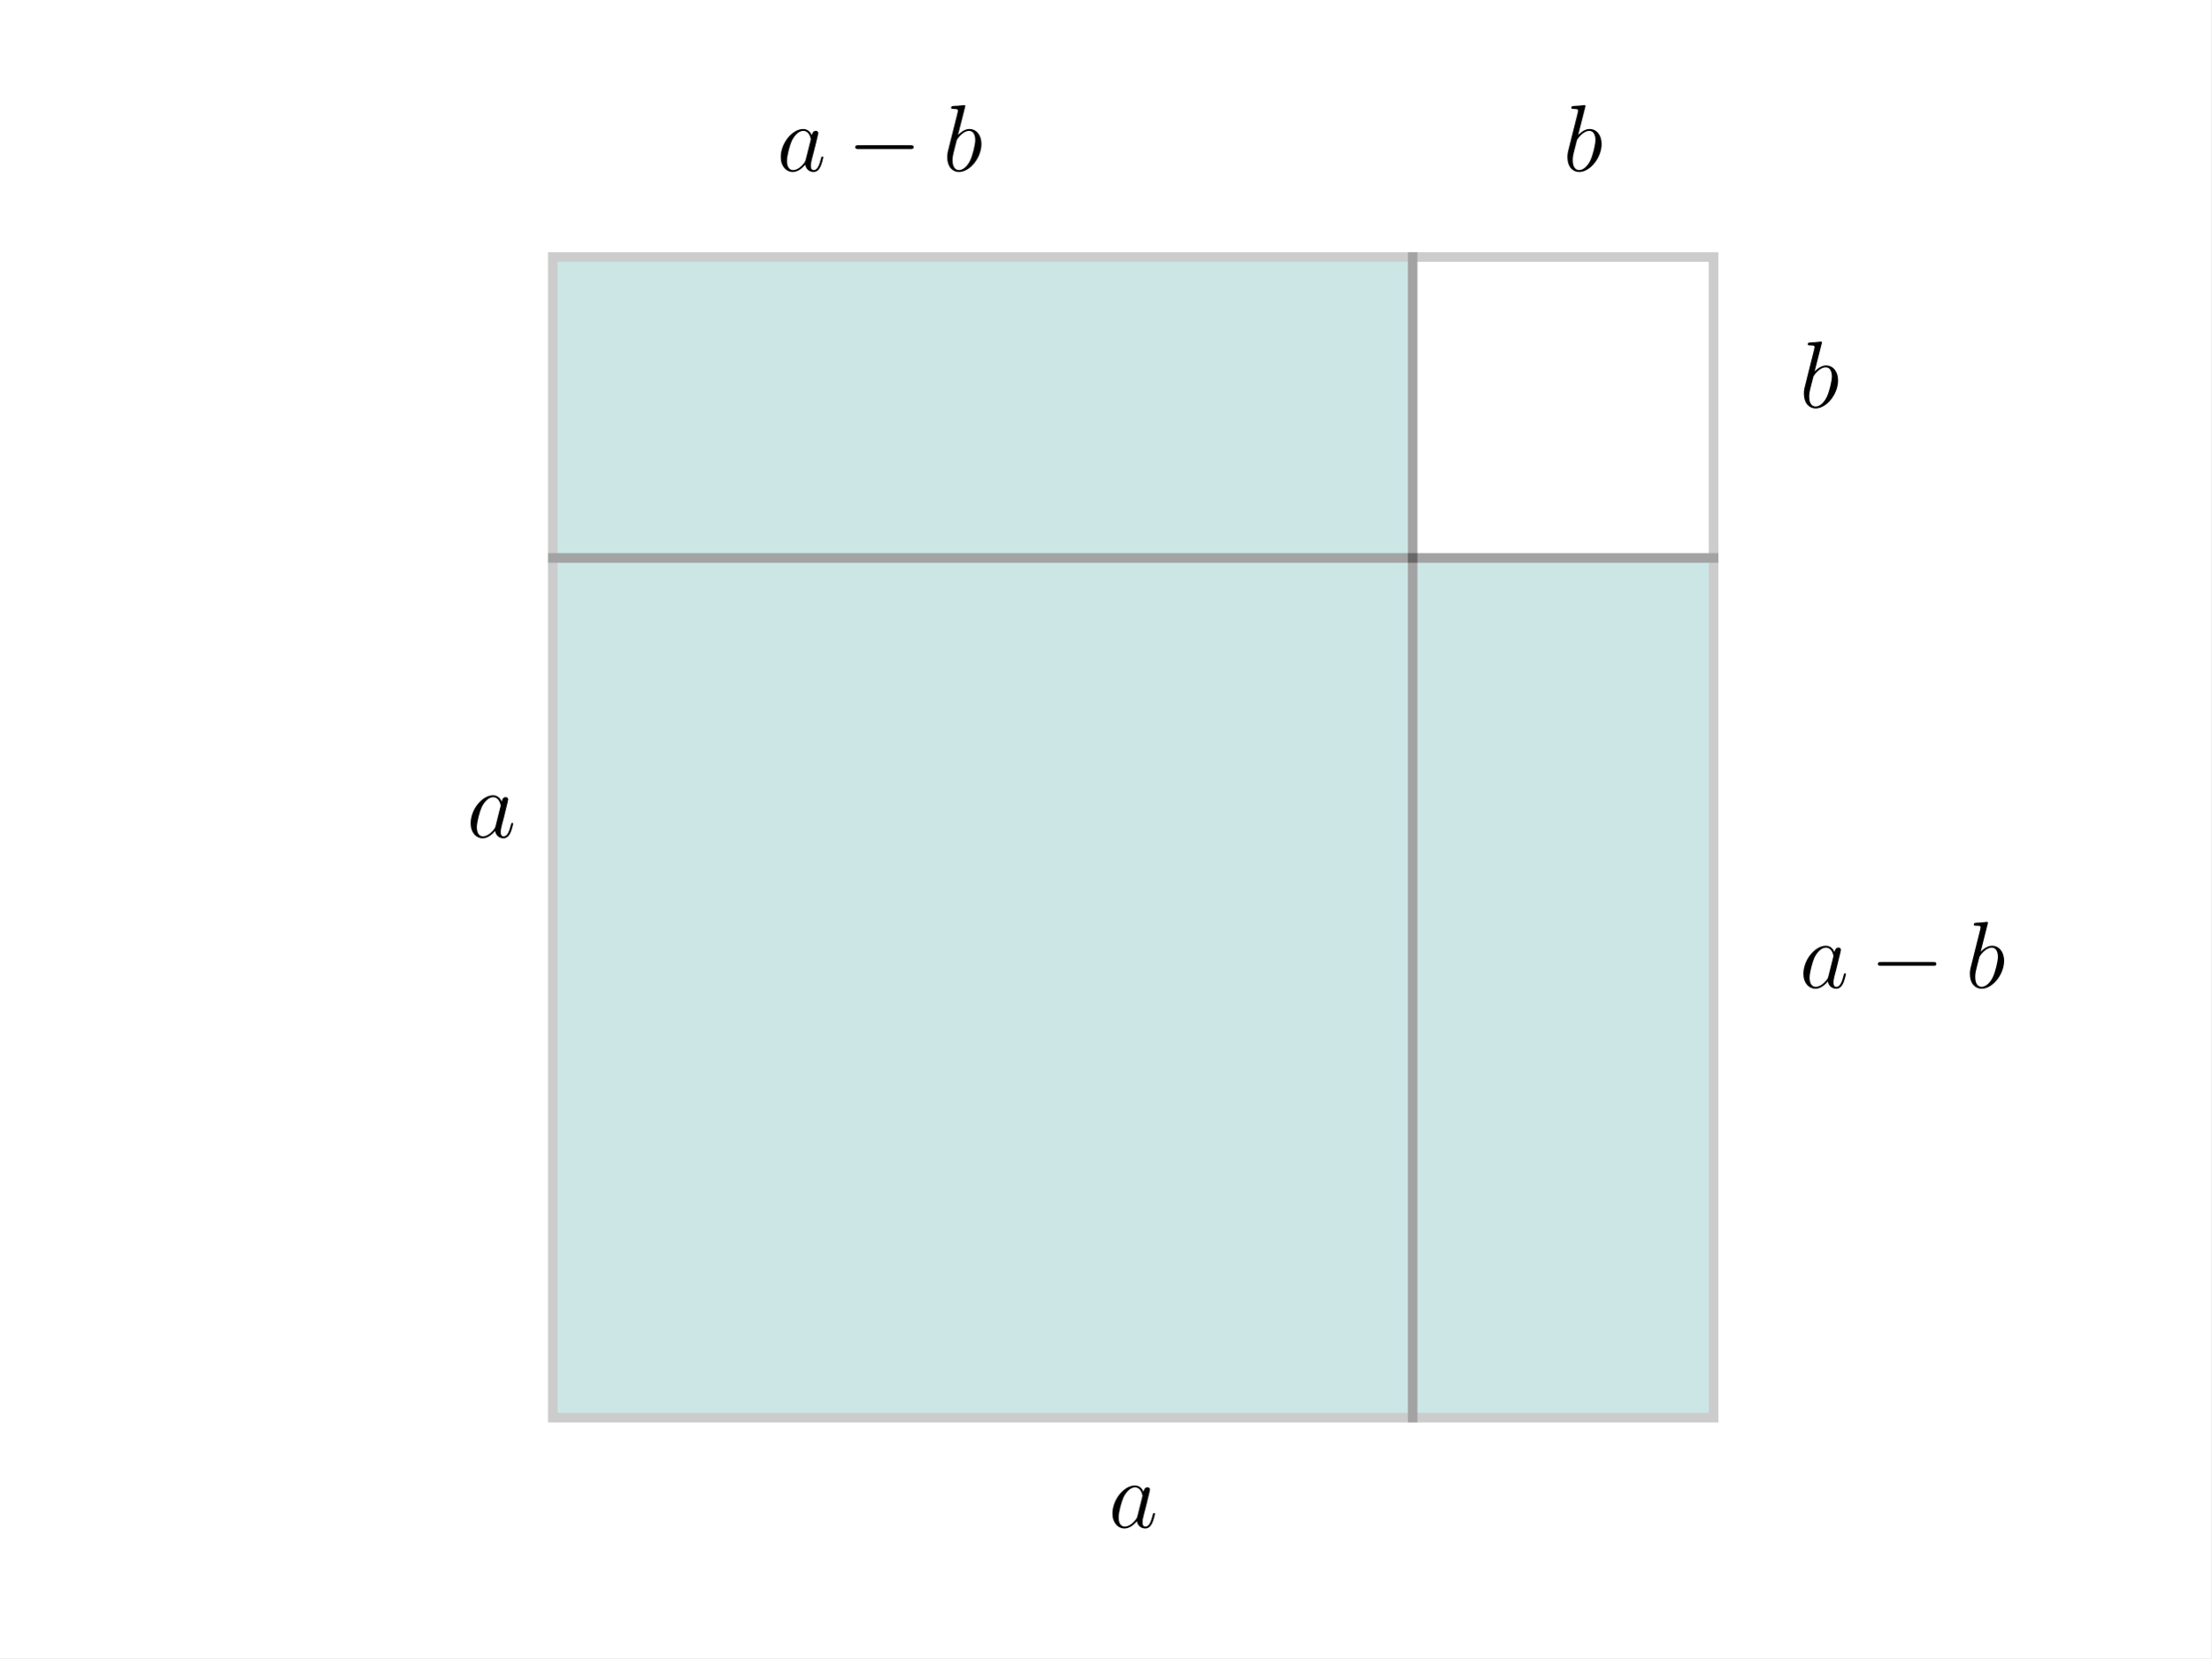
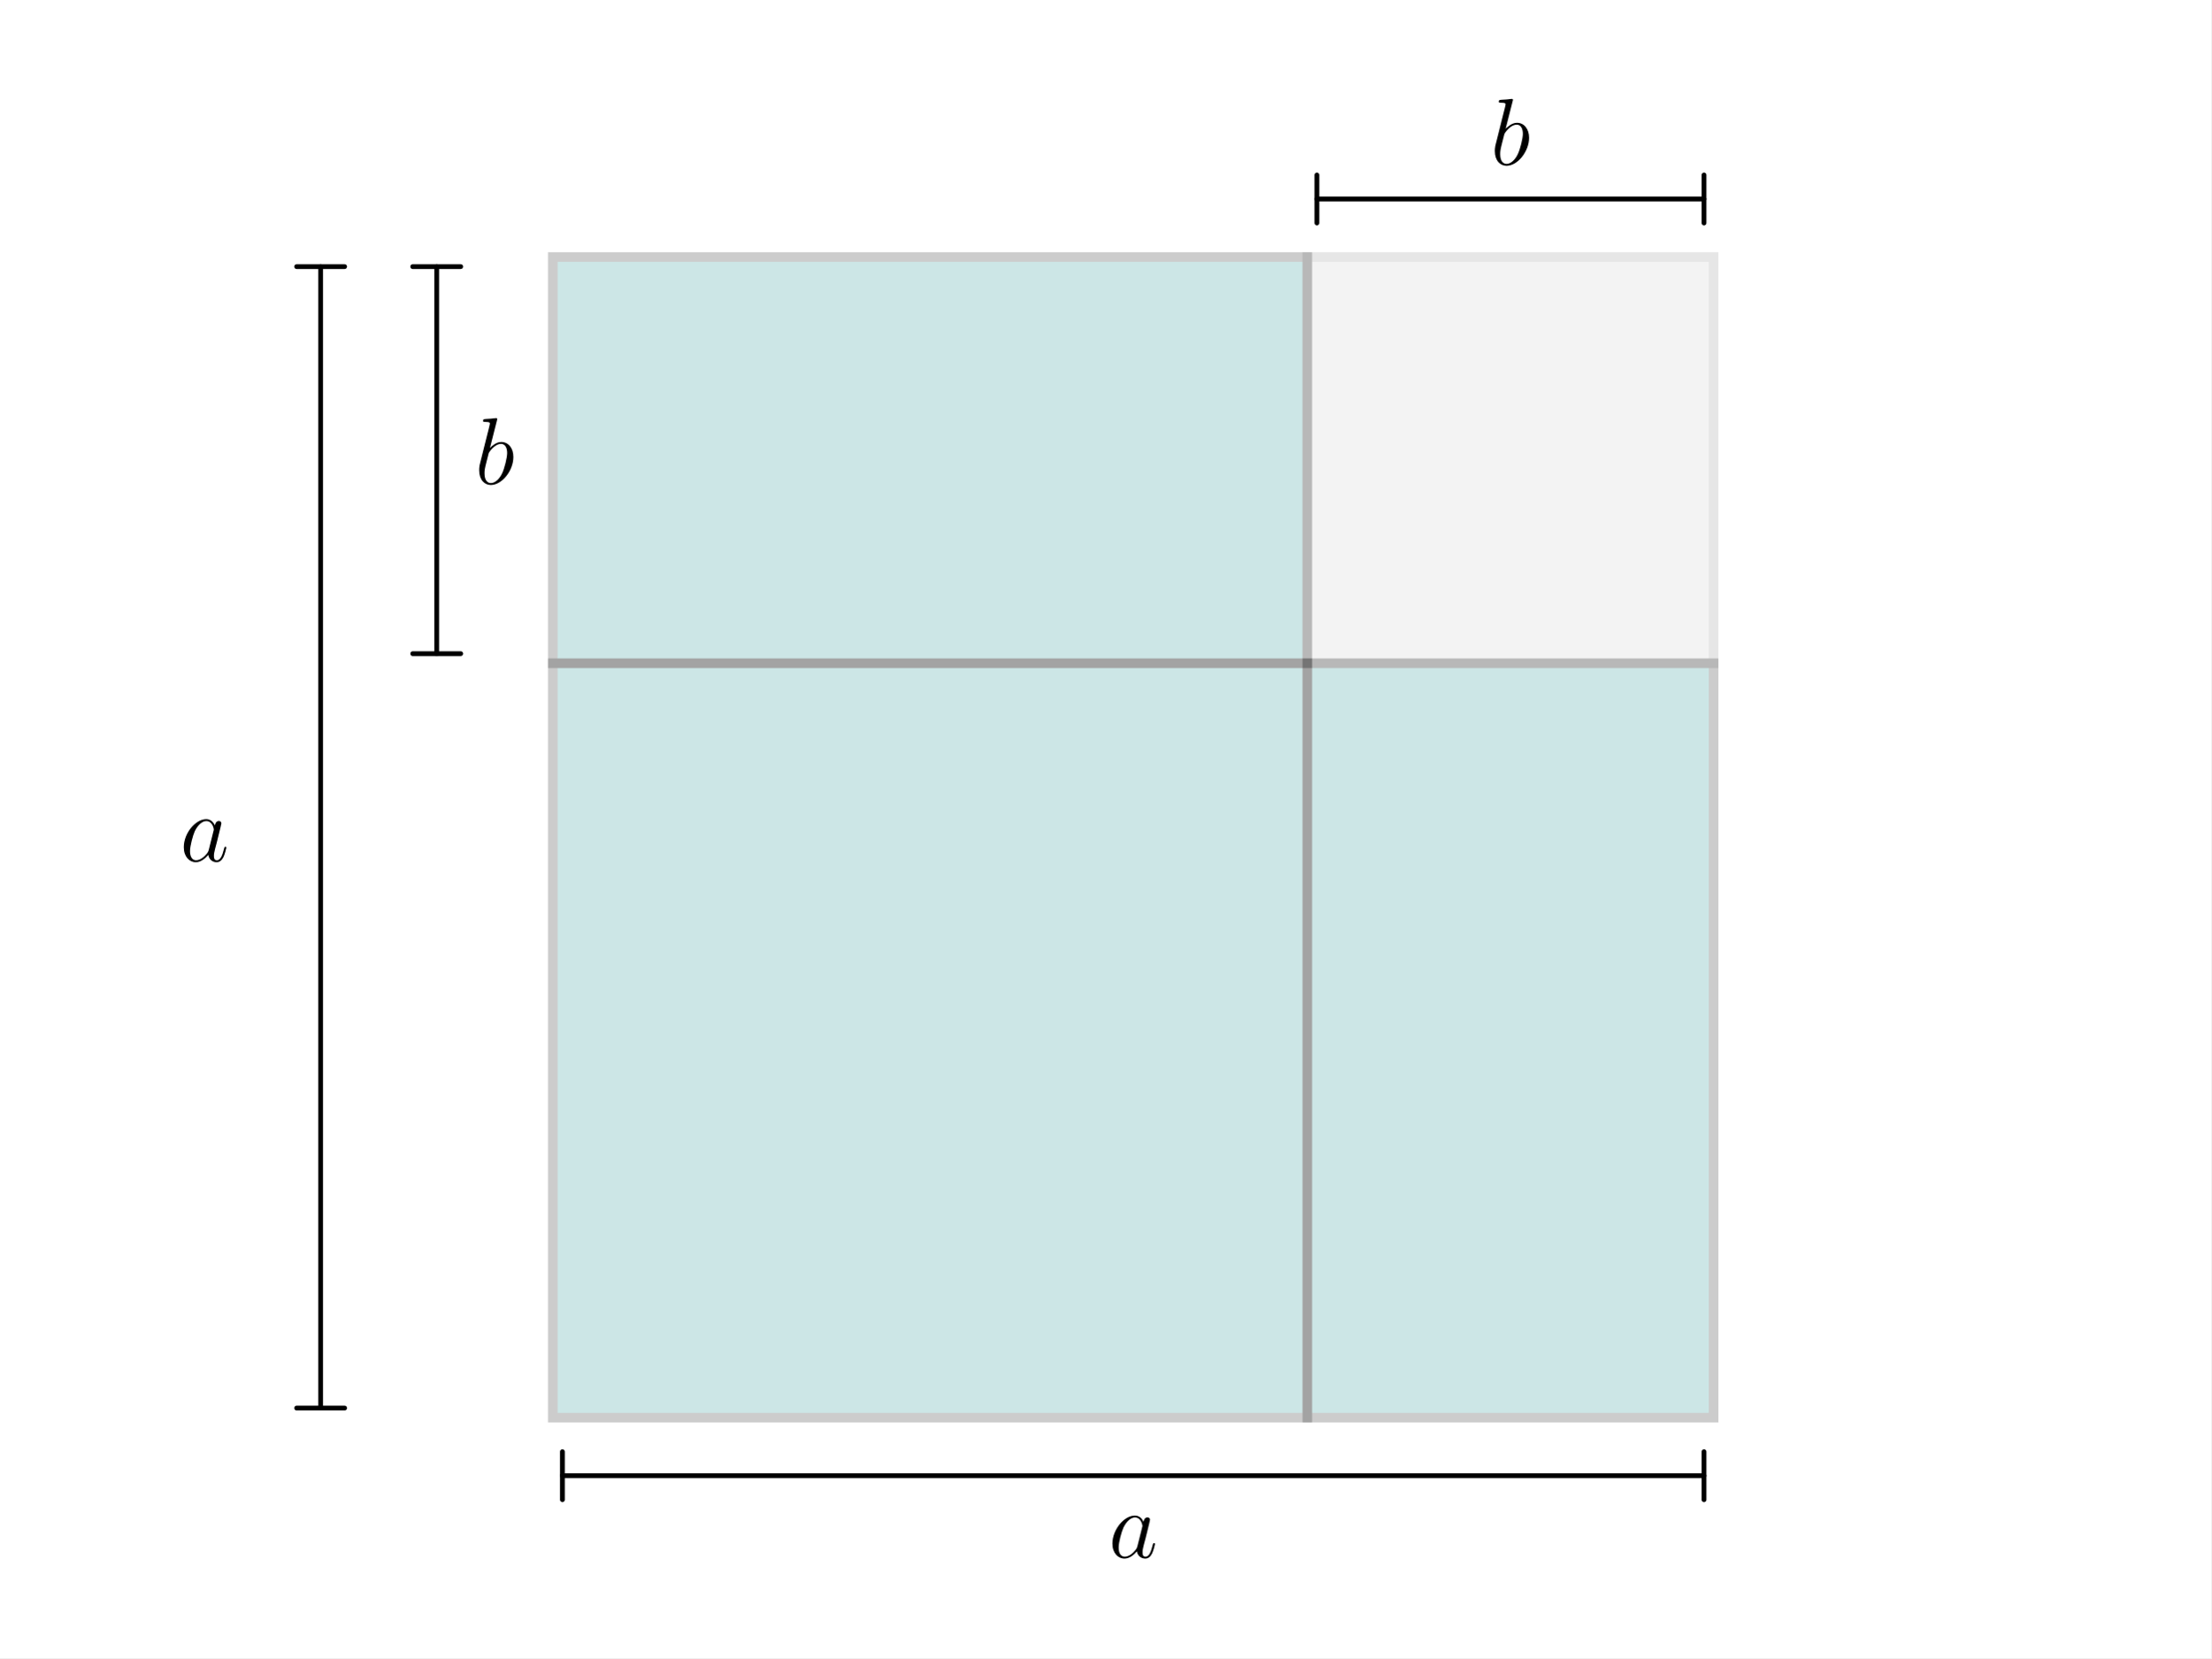
<svg xmlns="http://www.w3.org/2000/svg" xmlns:xlink="http://www.w3.org/1999/xlink" width="460.8pt" height="345.6pt" viewBox="0 0 460.8 345.6" version="1.1">
  <defs>
    <style type="text/css">*{stroke-linejoin: round; stroke-linecap: butt}</style>
  </defs>
  <g id="figure_1">
    <g id="patch_1">
      <path d="M 0 345.6  L 460.8 345.6  L 460.8 0  L 0 0  z " style="fill: #ffffff" />
    </g>
    <g id="axes_1">
      <g id="patch_2">
-         <path d="M 115.2 295.488  L 294.4 295.488  L 294.4 116.288  L 115.2 116.288  z " clip-path="url(#pd121ea1750)" style="fill: #008080; opacity: 0.2; stroke: #000000; stroke-width: 2; stroke-linejoin: miter" />
+         <path d="M 115.2 295.488  L 272.448 295.488  L 272.448 138.24  L 115.2 138.24  z " clip-path="url(#pfd9244ab26)" style="fill: #008080; opacity: 0.2; stroke: #000000; stroke-width: 2; stroke-linejoin: miter" />
      </g>
      <g id="patch_3">
-         <path d="M 294.4 295.488  L 357.12 295.488  L 357.12 116.288  L 294.4 116.288  z " clip-path="url(#pd121ea1750)" style="fill: #008080; opacity: 0.2; stroke: #000000; stroke-width: 2; stroke-linejoin: miter" />
+         <path d="M 272.448 295.488  L 357.12 295.488  L 357.12 138.24  L 272.448 138.24  z " clip-path="url(#pfd9244ab26)" style="fill: #008080; opacity: 0.2; stroke: #000000; stroke-width: 2; stroke-linejoin: miter" />
      </g>
      <g id="patch_4">
-         <path d="M 115.2 116.288  L 294.4 116.288  L 294.4 53.568  L 115.2 53.568  z " clip-path="url(#pd121ea1750)" style="fill: #008080; opacity: 0.2; stroke: #000000; stroke-width: 2; stroke-linejoin: miter" />
+         <path d="M 115.2 138.24  L 272.448 138.24  L 272.448 53.568  L 115.2 53.568  z " clip-path="url(#pfd9244ab26)" style="fill: #008080; opacity: 0.2; stroke: #000000; stroke-width: 2; stroke-linejoin: miter" />
      </g>
      <g id="patch_5">
-         <path d="M 294.4 116.288  L 357.12 116.288  L 357.12 53.568  L 294.4 53.568  z " clip-path="url(#pd121ea1750)" style="fill: #ffffff; opacity: 0.2; stroke: #000000; stroke-width: 2; stroke-linejoin: miter" />
+         <path d="M 272.448 138.24  L 357.12 138.24  L 357.12 53.568  L 272.448 53.568  z " clip-path="url(#pfd9244ab26)" style="fill: #808080; opacity: 0.1; stroke: #000000; stroke-width: 2; stroke-linejoin: miter" />
      </g>
      <g id="text_1">
-         <g transform="translate(231.0392 318.3887) scale(0.2 -0.2)">
+         <g transform="translate(37.50322 179.5087) scale(0.2 -0.2)">
          <defs>
            <path id="CMMI12-61" d="M 1926 760  C 1894 651 1894 639 1805 517  C 1664 338 1382 64 1082 64  C 819 64 672 300 672 677  C 672 1028 870 1743 992 2012  C 1210 2459 1510 2689 1760 2689  C 2182 2689 2266 2165 2266 2114  C 2266 2108 2246 2024 2240 2012  L 1926 760  z M 2336 2395  C 2266 2561 2093 2816 1760 2816  C 1037 2816 256 1884 256 939  C 256 307 627 -64 1062 -64  C 1414 -64 1715 211 1894 422  C 1958 45 2259 -64 2451 -64  C 2643 -64 2797 51 2912 281  C 3014 498 3104 888 3104 913  C 3104 945 3078 971 3040 971  C 2982 971 2976 939 2950 843  C 2854 466 2733 64 2470 64  C 2285 64 2272 230 2272 358  C 2272 505 2291 575 2349 824  C 2394 984 2426 1124 2477 1309  C 2714 2267 2771 2497 2771 2535  C 2771 2625 2701 2695 2605 2695  C 2400 2695 2349 2472 2336 2395  z " transform="scale(0.015625)" />
          </defs>
          <use xlink:href="#CMMI12-61" transform="scale(0.996264)" />
        </g>
      </g>
+       <g id="patch_6">
+         <path d="M 66.816 55.565  Q 66.816 174.525 66.816 293.485  " style="fill: none; stroke: #000000; stroke-linecap: round" />
+         <path d="M 71.816 55.565  L 71.816 55.565  L 61.816 55.565  L 61.816 55.565  " style="fill: none; stroke: #000000; stroke-linecap: round" />
+         <path d="M 61.816 293.485  L 61.816 293.485  L 71.816 293.485  L 71.816 293.485  " style="fill: none; stroke: #000000; stroke-linecap: round" />
+       </g>
+       <g id="patch_7">
+         <path d="M 91.008 55.565  Q 91.008 95.902 91.008 136.239  " style="fill: none; stroke: #000000; stroke-linecap: round" />
+         <path d="M 96.008 55.565  L 96.008 55.565  L 86.008 55.565  L 86.008 55.565  " style="fill: none; stroke: #000000; stroke-linecap: round" />
+         <path d="M 86.008 136.239  L 86.008 136.239  L 96.008 136.239  L 96.008 136.239  " style="fill: none; stroke: #000000; stroke-linecap: round" />
+       </g>
      <g id="text_2">
-         <g transform="translate(97.28 174.528) scale(0.2 -0.2)">
-           <use xlink:href="#CMMI12-61" transform="scale(0.996264)" />
-         </g>
-       </g>
-       <g id="text_3">
-         <g transform="translate(375.04 84.928) scale(0.2 -0.2)">
+         <g transform="translate(98.95641 100.8847) scale(0.2 -0.2)">
          <defs>
            <path id="CMMI12-62" d="M 1478 4257  C 1485 4283 1498 4321 1498 4352  C 1498 4416 1434 4416 1421 4416  C 1414 4416 1184 4393 1069 4377  C 960 4377 864 4358 749 4358  C 595 4345 550 4339 550 4224  C 550 4160 614 4160 678 4160  C 1005 4160 1005 4103 1005 4040  C 1005 3996 954 3811 928 3696  L 774 3085  C 710 2831 346 1387 320 1272  C 288 1114 288 1005 288 922  C 288 274 653 -64 1069 -64  C 1811 -64 2579 888 2579 1814  C 2579 2401 2246 2816 1766 2816  C 1434 2816 1133 2542 1011 2414  L 1478 4257  z M 1075 64  C 870 64 646 217 646 715  C 646 926 666 1047 781 1494  C 800 1577 902 1986 928 2069  C 941 2120 1318 2689 1754 2689  C 2035 2689 2163 2408 2163 2076  C 2163 1769 1984 1047 1824 715  C 1664 370 1370 64 1075 64  z " transform="scale(0.015625)" />
          </defs>
          <use xlink:href="#CMMI12-62" transform="scale(0.996264)" />
        </g>
      </g>
+       <g id="text_3">
+         <g transform="translate(231.0392 324.6607) scale(0.2 -0.2)">
+           <use xlink:href="#CMMI12-61" transform="scale(0.996264)" />
+         </g>
+       </g>
+       <g id="patch_8">
+         <path d="M 355.123 307.584  Q 236.163 307.584 117.203 307.584  " style="fill: none; stroke: #000000; stroke-linecap: round" />
+         <path d="M 355.123 312.584  L 355.123 312.584  L 355.123 302.584  L 355.123 302.584  " style="fill: none; stroke: #000000; stroke-linecap: round" />
+         <path d="M 117.203 302.584  L 117.203 302.584  L 117.203 312.584  L 117.203 312.584  " style="fill: none; stroke: #000000; stroke-linecap: round" />
+       </g>
      <g id="text_4">
-         <g transform="translate(325.76 35.648) scale(0.2 -0.2)">
+         <g transform="translate(310.6364 34.35668) scale(0.2 -0.2)">
          <use xlink:href="#CMMI12-62" transform="scale(0.996264)" />
        </g>
      </g>
-       <g id="text_5">
-         <g transform="translate(375.04 205.888) scale(0.2 -0.2)">
-           <defs>
-             <path id="CMSY10-0" d="M 4218 1472  C 4326 1472 4442 1472 4442 1600  C 4442 1728 4326 1728 4218 1728  L 755 1728  C 646 1728 531 1728 531 1600  C 531 1472 646 1472 755 1472  L 4218 1472  z " transform="scale(0.015625)" />
-           </defs>
-           <use xlink:href="#CMMI12-61" transform="scale(0.996264)" />
-           <use xlink:href="#CMSY10-0" transform="translate(73.34707 0) scale(0.996264)" />
-           <use xlink:href="#CMMI12-62" transform="translate(172.9737 0) scale(0.996264)" />
-         </g>
-       </g>
-       <g id="text_6">
-         <g transform="translate(161.9102 35.648) scale(0.2 -0.2)">
-           <use xlink:href="#CMMI12-61" transform="scale(0.996264)" />
-           <use xlink:href="#CMSY10-0" transform="translate(73.34707 0) scale(0.996264)" />
-           <use xlink:href="#CMMI12-62" transform="translate(172.9737 0) scale(0.996264)" />
-         </g>
+       <g id="patch_9">
+         <path d="M 355.123 41.472  Q 314.786 41.472 274.449 41.472  " style="fill: none; stroke: #000000; stroke-linecap: round" />
+         <path d="M 355.123 46.472  L 355.123 46.472  L 355.123 36.472  L 355.123 36.472  " style="fill: none; stroke: #000000; stroke-linecap: round" />
+         <path d="M 274.449 36.472  L 274.449 36.472  L 274.449 46.472  L 274.449 46.472  " style="fill: none; stroke: #000000; stroke-linecap: round" />
      </g>
    </g>
  </g>
  <defs>
-     <clipPath id="pd121ea1750">
+     <clipPath id="pfd9244ab26">
      <rect x="57.6" y="41.472" width="357.12" height="266.112" />
    </clipPath>
  </defs>
</svg>
